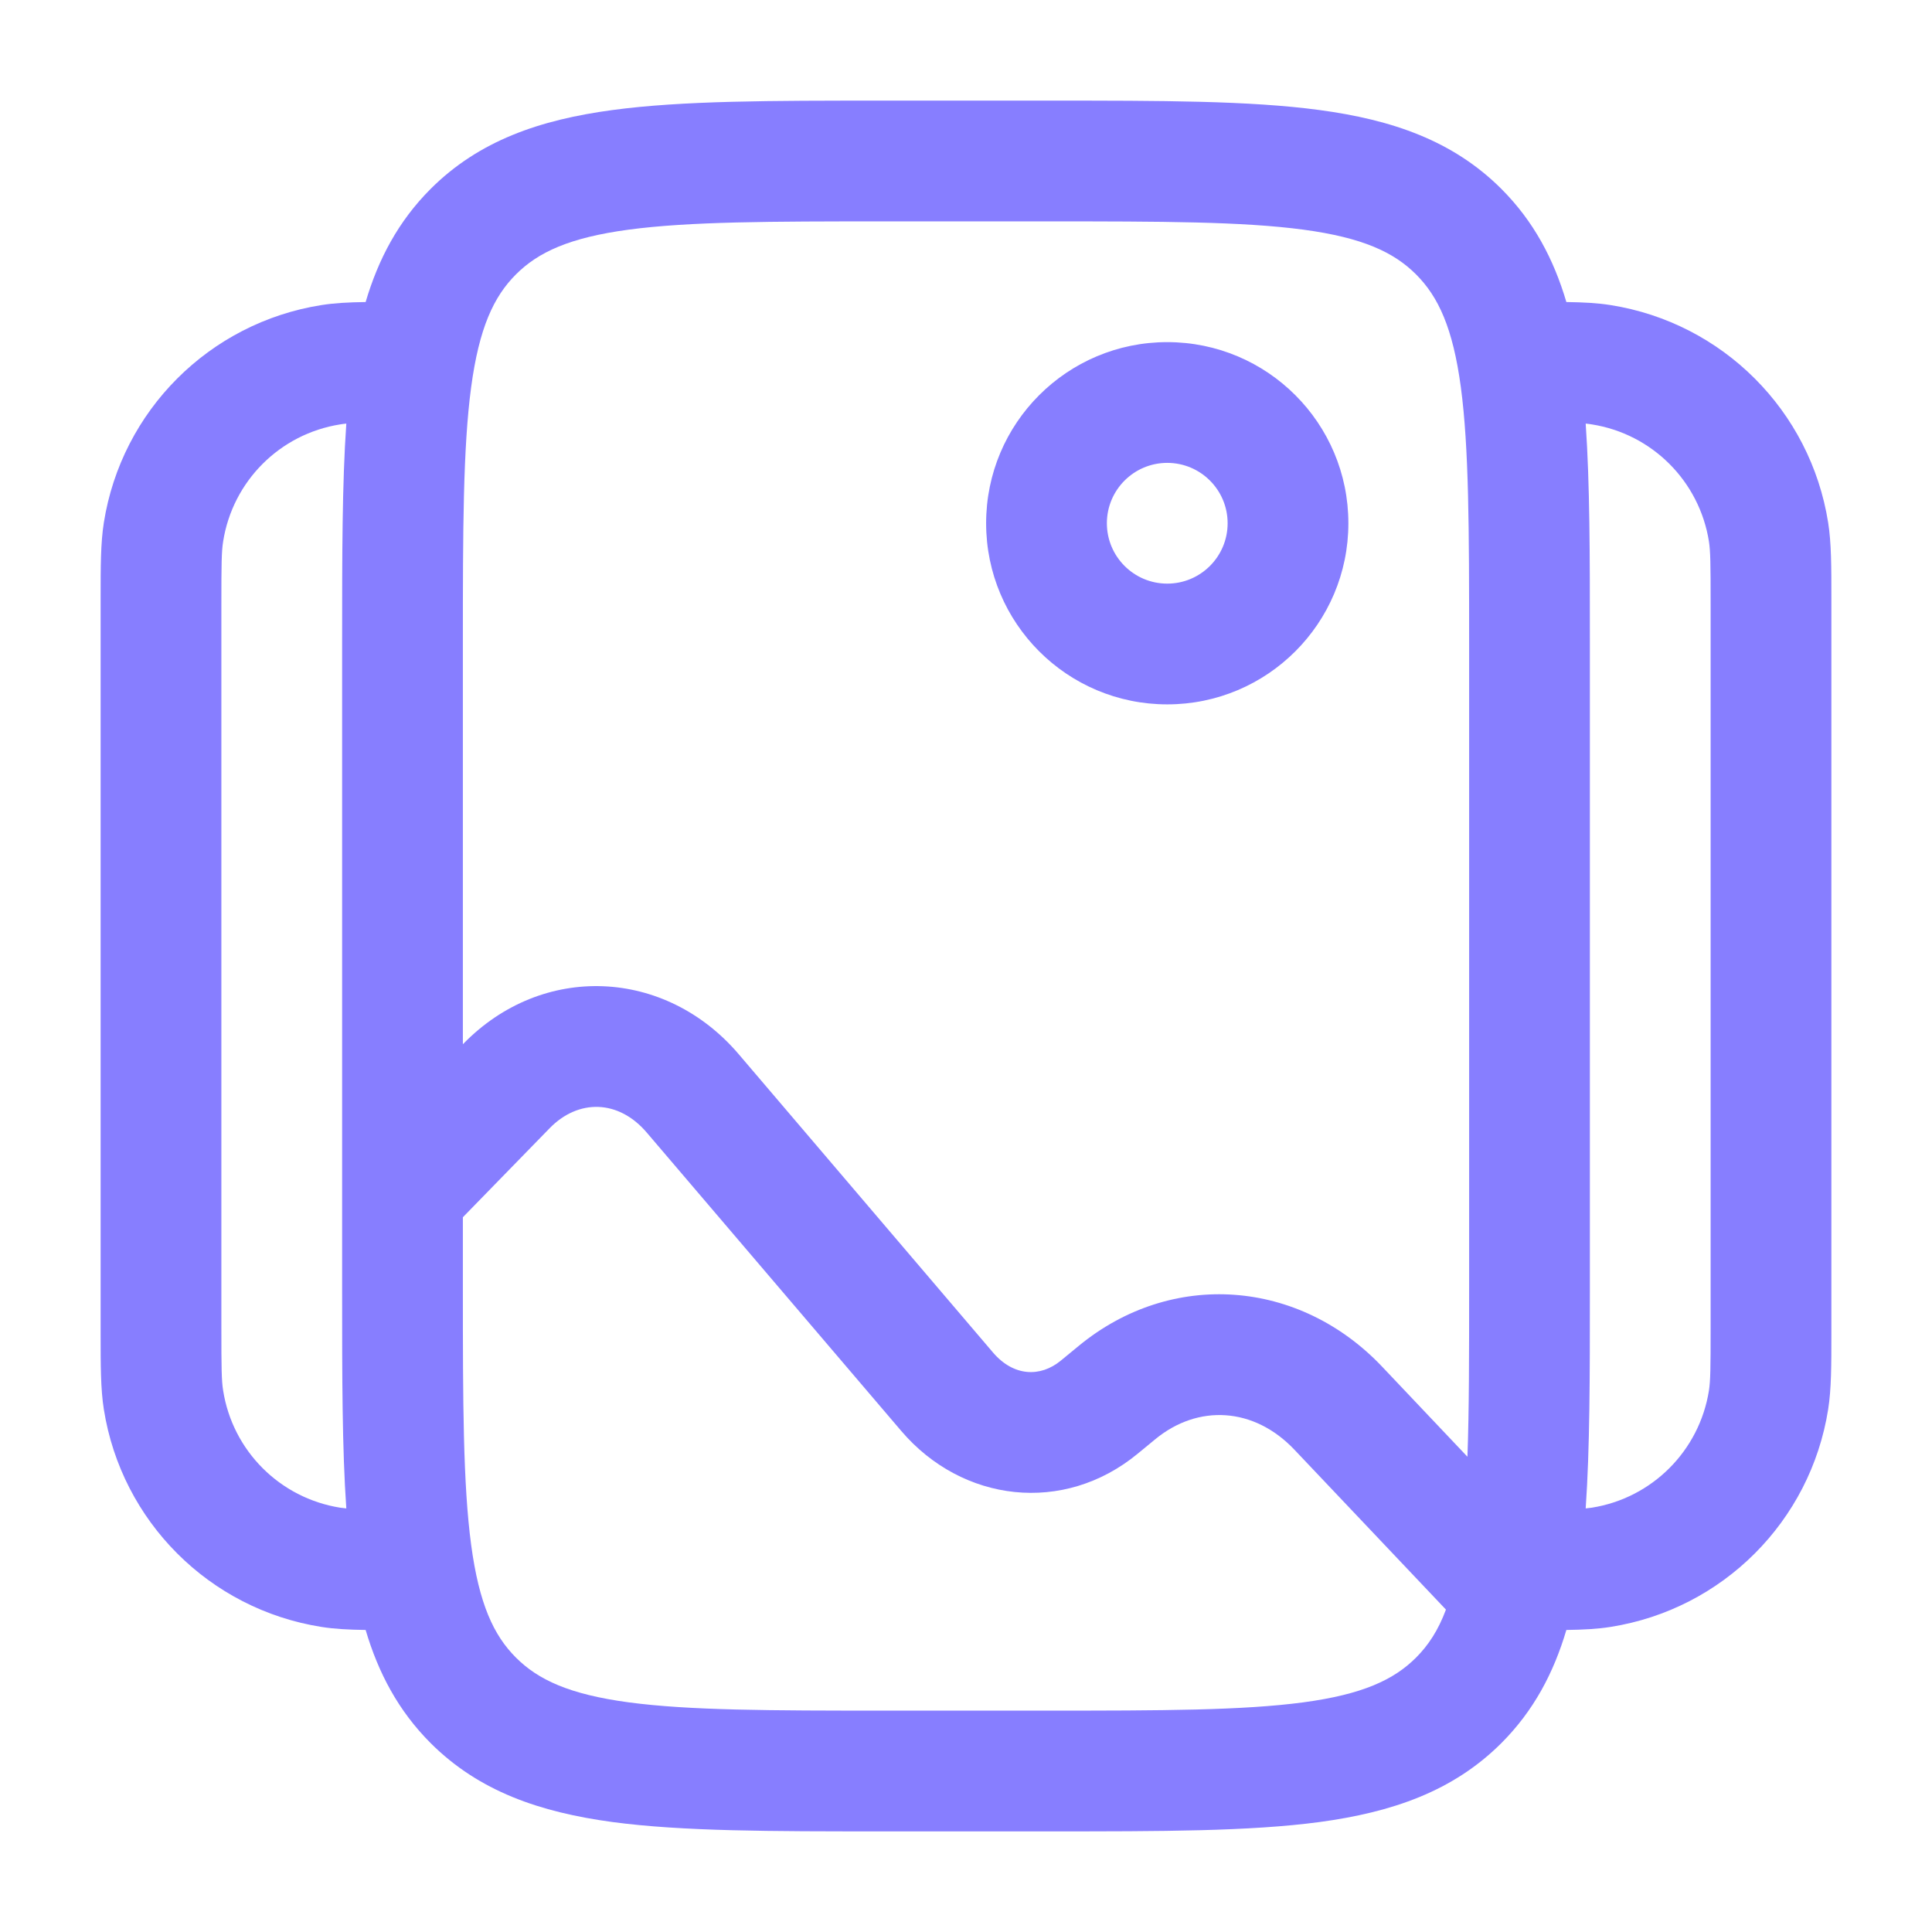
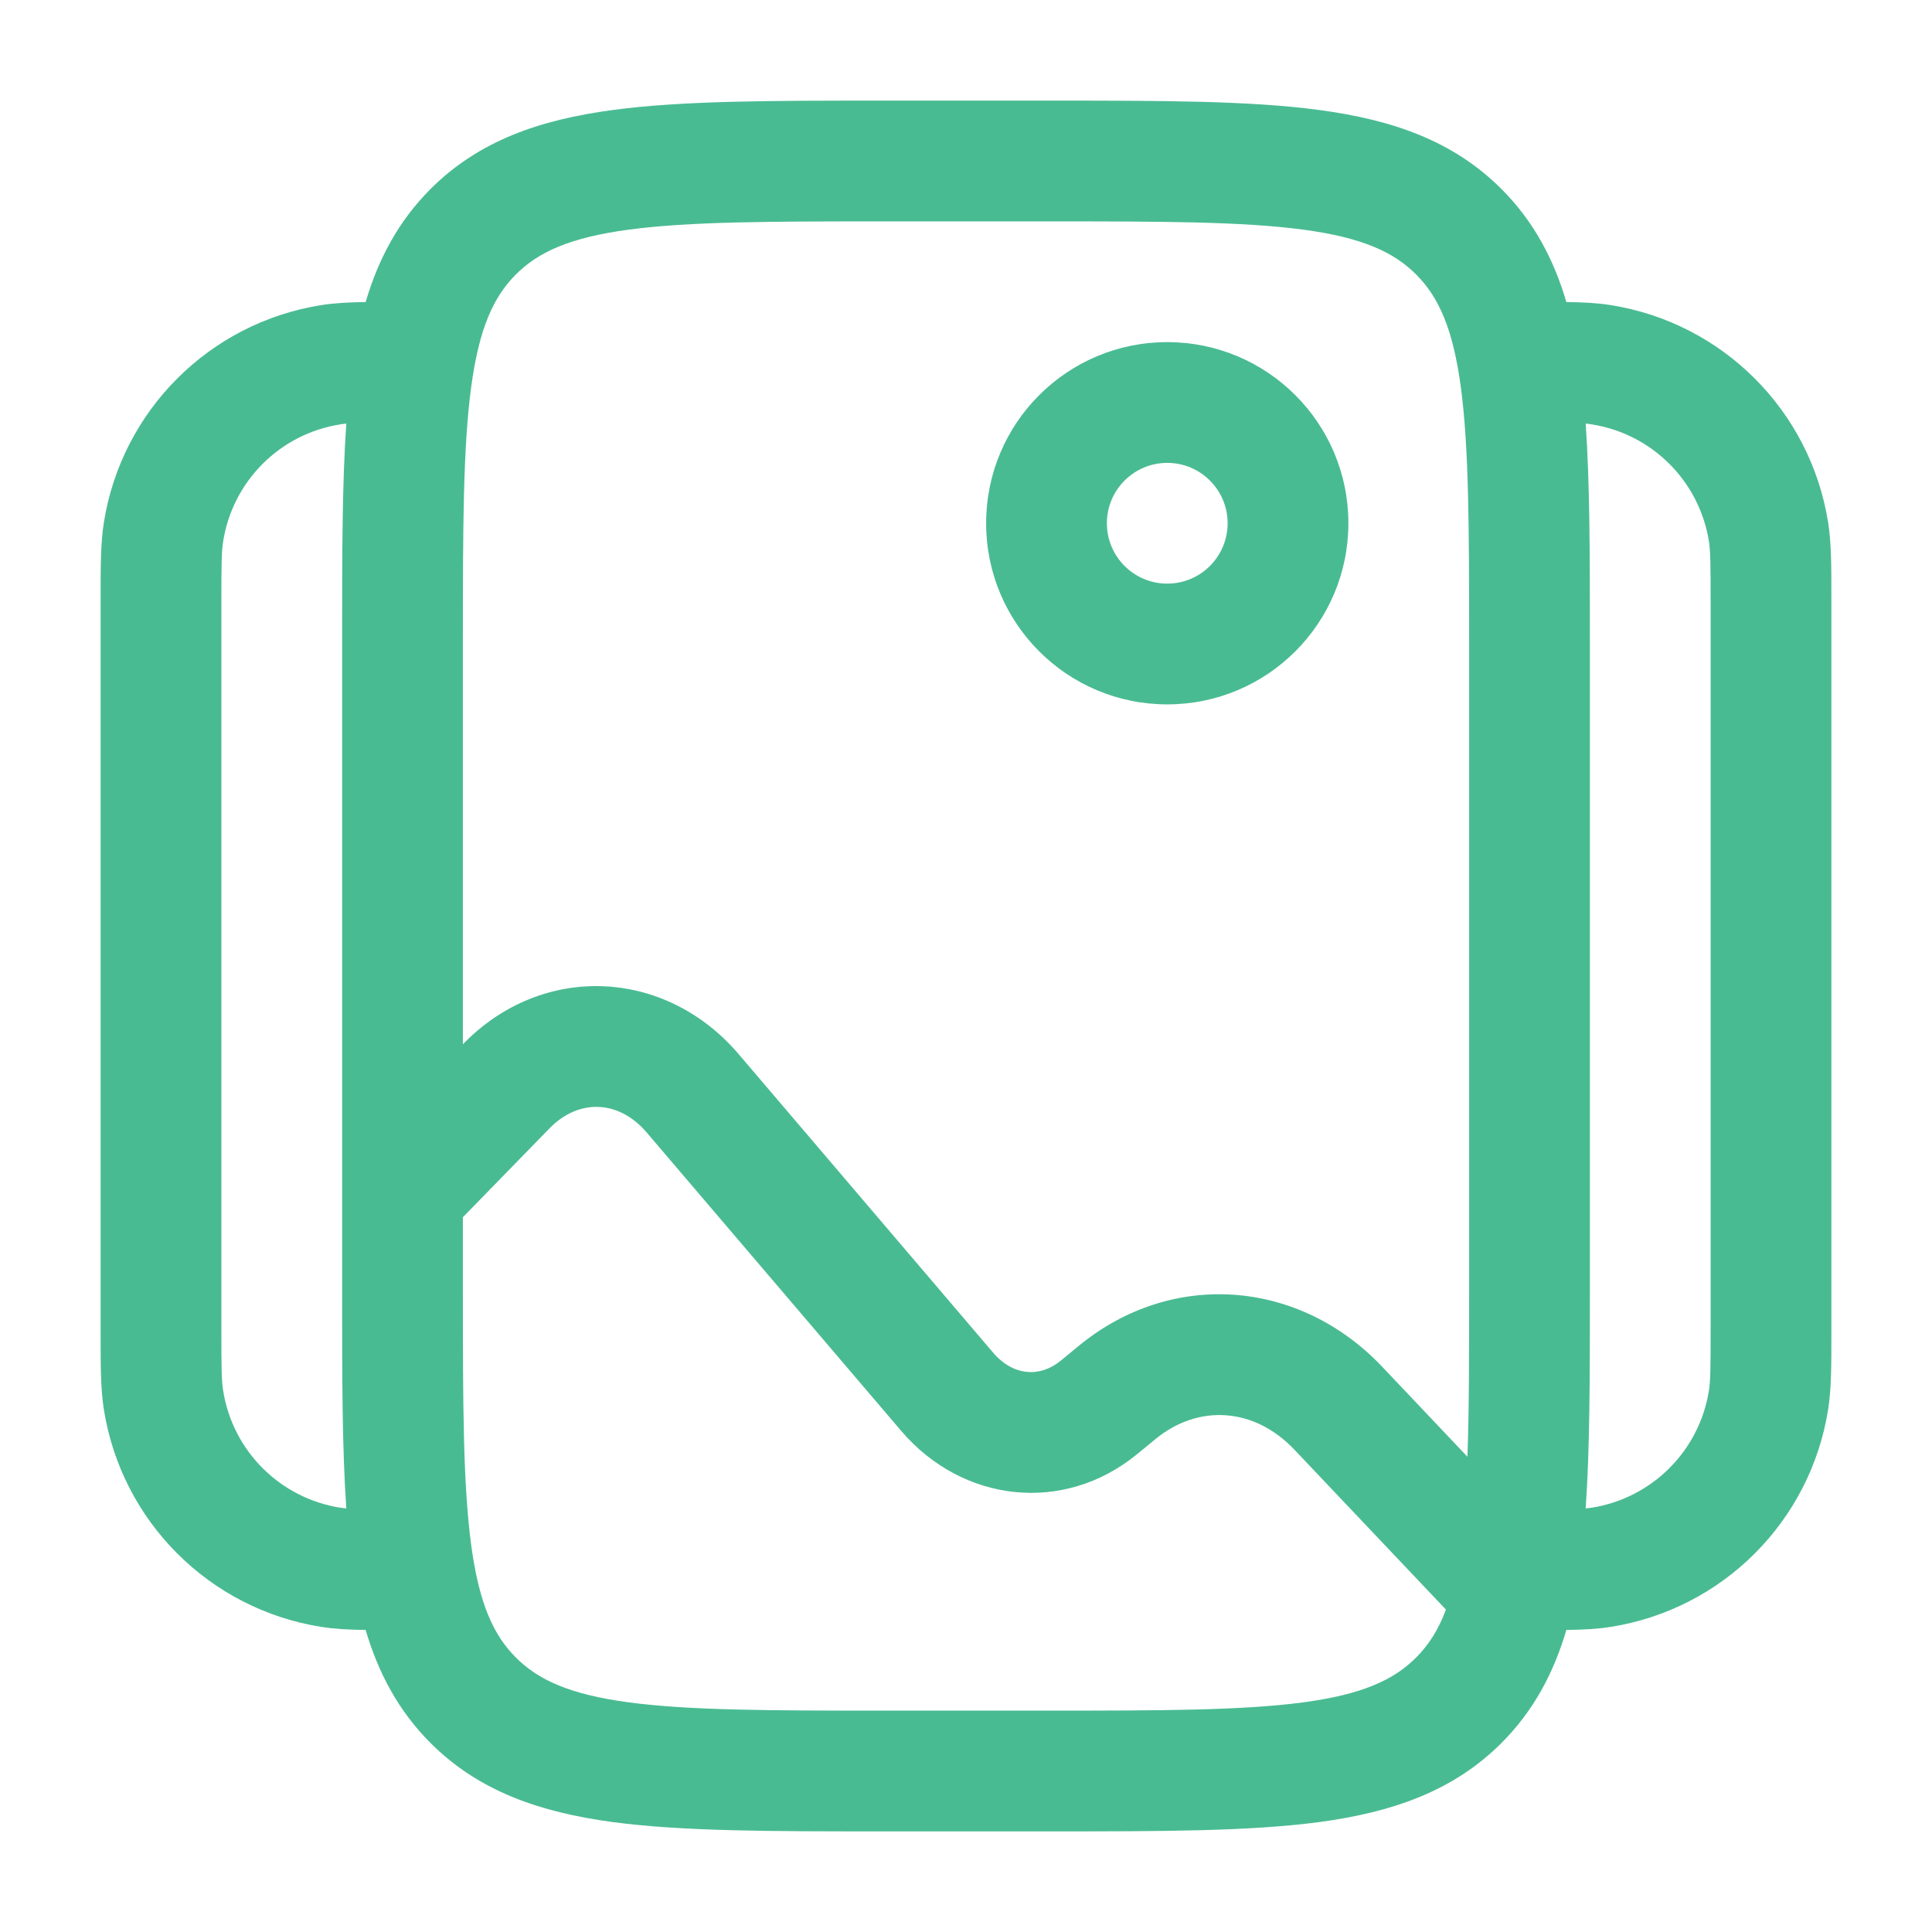
<svg xmlns="http://www.w3.org/2000/svg" width="24" height="24" viewBox="0 0 24 24" fill="none">
-   <path fill-rule="evenodd" clip-rule="evenodd" d="M10.945 1.25H13.055C14.422 1.25 15.525 1.25 16.392 1.367C17.292 1.488 18.05 1.746 18.652 2.348C19.052 2.749 19.3 3.218 19.458 3.752C19.669 3.755 19.846 3.764 20.008 3.79C21.399 4.01 22.49 5.101 22.71 6.492C22.75 6.745 22.75 7.034 22.75 7.435C22.75 7.457 22.75 7.478 22.75 7.5V16.5C22.75 16.522 22.75 16.544 22.75 16.565C22.75 16.966 22.75 17.255 22.71 17.508C22.49 18.899 21.399 19.99 20.008 20.21C19.846 20.236 19.669 20.245 19.458 20.248C19.3 20.782 19.052 21.251 18.652 21.652C18.05 22.254 17.292 22.512 16.392 22.634C15.525 22.75 14.422 22.75 13.055 22.75H10.945C9.578 22.75 8.475 22.75 7.608 22.634C6.708 22.512 5.95 22.254 5.348 21.652C4.948 21.251 4.7 20.782 4.542 20.248C4.331 20.245 4.154 20.236 3.992 20.21C2.601 19.99 1.51 18.899 1.29 17.508C1.25 17.255 1.25 16.966 1.25 16.565C1.25 16.544 1.25 16.522 1.25 16.5V7.5C1.25 7.478 1.25 7.457 1.25 7.435C1.25 7.034 1.25 6.745 1.29 6.492C1.51 5.101 2.601 4.01 3.992 3.79C4.154 3.764 4.331 3.755 4.542 3.752C4.7 3.218 4.948 2.749 5.348 2.348C5.95 1.746 6.708 1.488 7.608 1.367C8.475 1.25 9.578 1.25 10.945 1.25ZM4.302 5.262C4.274 5.265 4.249 5.268 4.226 5.272C3.477 5.39 2.89 5.977 2.772 6.726C2.752 6.848 2.75 7.007 2.75 7.5V16.5C2.75 16.993 2.752 17.152 2.772 17.274C2.89 18.023 3.477 18.61 4.226 18.729C4.249 18.732 4.274 18.735 4.302 18.738C4.25 17.989 4.25 17.099 4.25 16.055L4.25 14.817C4.25 14.816 4.25 14.816 4.25 14.815L4.25 7.945C4.25 6.901 4.25 6.011 4.302 5.262ZM5.75 15.121V16C5.75 17.435 5.752 18.436 5.853 19.192C5.952 19.926 6.132 20.314 6.409 20.591C6.686 20.868 7.074 21.048 7.808 21.147C8.563 21.248 9.565 21.25 11 21.25H13C14.435 21.25 15.437 21.248 16.192 21.147C16.926 21.048 17.314 20.868 17.591 20.591C17.743 20.439 17.866 20.253 17.962 19.995L16.08 18.009C15.577 17.478 14.882 17.442 14.352 17.878L14.132 18.059C13.216 18.814 11.955 18.666 11.195 17.775L8.034 14.069C7.684 13.658 7.185 13.649 6.828 14.015L5.75 15.121ZM18.229 18.096L17.169 16.977C16.141 15.892 14.555 15.767 13.398 16.721L13.178 16.902C12.923 17.112 12.59 17.099 12.336 16.802L9.176 13.095C8.264 12.026 6.739 11.957 5.754 12.968L5.75 12.972V8C5.75 6.565 5.752 5.563 5.853 4.808C5.952 4.074 6.132 3.686 6.409 3.409C6.686 3.132 7.074 2.952 7.808 2.853C8.563 2.752 9.565 2.75 11 2.75H13C14.435 2.75 15.437 2.752 16.192 2.853C16.926 2.952 17.314 3.132 17.591 3.409C17.868 3.686 18.048 4.074 18.147 4.808C18.248 5.563 18.25 6.565 18.25 8V16C18.25 16.833 18.25 17.519 18.229 18.096ZM19.698 18.738C19.726 18.735 19.751 18.732 19.774 18.729C20.523 18.61 21.11 18.023 21.229 17.274C21.248 17.152 21.25 16.993 21.25 16.5V7.5C21.25 7.007 21.248 6.848 21.229 6.726C21.11 5.977 20.523 5.39 19.774 5.272C19.751 5.268 19.726 5.265 19.698 5.262C19.75 6.011 19.75 6.901 19.75 7.945V16.055C19.75 17.099 19.75 17.989 19.698 18.738ZM14.5 5.75C14.086 5.75 13.75 6.086 13.75 6.5C13.75 6.914 14.086 7.25 14.5 7.25C14.914 7.25 15.25 6.914 15.25 6.5C15.25 6.086 14.914 5.75 14.5 5.75ZM12.25 6.5C12.25 5.257 13.257 4.25 14.5 4.25C15.743 4.25 16.75 5.257 16.75 6.5C16.75 7.743 15.743 8.75 14.5 8.75C13.257 8.75 12.25 7.743 12.25 6.5Z" fill="#877EFF" />
+   <path fill-rule="evenodd" clip-rule="evenodd" d="M10.945 1.25H13.055C14.422 1.25 15.525 1.25 16.392 1.367C17.292 1.488 18.05 1.746 18.652 2.348C19.052 2.749 19.3 3.218 19.458 3.752C19.669 3.755 19.846 3.764 20.008 3.79C21.399 4.01 22.49 5.101 22.71 6.492C22.75 6.745 22.75 7.034 22.75 7.435C22.75 7.457 22.75 7.478 22.75 7.5V16.5C22.75 16.522 22.75 16.544 22.75 16.565C22.75 16.966 22.75 17.255 22.71 17.508C22.49 18.899 21.399 19.99 20.008 20.21C19.846 20.236 19.669 20.245 19.458 20.248C19.3 20.782 19.052 21.251 18.652 21.652C18.05 22.254 17.292 22.512 16.392 22.634C15.525 22.75 14.422 22.75 13.055 22.75H10.945C9.578 22.75 8.475 22.75 7.608 22.634C6.708 22.512 5.95 22.254 5.348 21.652C4.948 21.251 4.7 20.782 4.542 20.248C4.331 20.245 4.154 20.236 3.992 20.21C2.601 19.99 1.51 18.899 1.29 17.508C1.25 17.255 1.25 16.966 1.25 16.565C1.25 16.544 1.25 16.522 1.25 16.5V7.5C1.25 7.478 1.25 7.457 1.25 7.435C1.25 7.034 1.25 6.745 1.29 6.492C1.51 5.101 2.601 4.01 3.992 3.79C4.154 3.764 4.331 3.755 4.542 3.752C4.7 3.218 4.948 2.749 5.348 2.348C5.95 1.746 6.708 1.488 7.608 1.367C8.475 1.25 9.578 1.25 10.945 1.25ZM4.302 5.262C4.274 5.265 4.249 5.268 4.226 5.272C3.477 5.39 2.89 5.977 2.772 6.726C2.752 6.848 2.75 7.007 2.75 7.5V16.5C2.75 16.993 2.752 17.152 2.772 17.274C2.89 18.023 3.477 18.61 4.226 18.729C4.249 18.732 4.274 18.735 4.302 18.738C4.25 17.989 4.25 17.099 4.25 16.055L4.25 14.817C4.25 14.816 4.25 14.816 4.25 14.815L4.25 7.945C4.25 6.901 4.25 6.011 4.302 5.262ZM5.75 15.121V16C5.75 17.435 5.752 18.436 5.853 19.192C5.952 19.926 6.132 20.314 6.409 20.591C6.686 20.868 7.074 21.048 7.808 21.147C8.563 21.248 9.565 21.25 11 21.25H13C14.435 21.25 15.437 21.248 16.192 21.147C16.926 21.048 17.314 20.868 17.591 20.591C17.743 20.439 17.866 20.253 17.962 19.995L16.08 18.009C15.577 17.478 14.882 17.442 14.352 17.878L14.132 18.059C13.216 18.814 11.955 18.666 11.195 17.775L8.034 14.069C7.684 13.658 7.185 13.649 6.828 14.015L5.75 15.121ZM18.229 18.096L17.169 16.977C16.141 15.892 14.555 15.767 13.398 16.721L13.178 16.902C12.923 17.112 12.59 17.099 12.336 16.802L9.176 13.095C8.264 12.026 6.739 11.957 5.754 12.968L5.75 12.972V8C5.75 6.565 5.752 5.563 5.853 4.808C5.952 4.074 6.132 3.686 6.409 3.409C6.686 3.132 7.074 2.952 7.808 2.853C8.563 2.752 9.565 2.75 11 2.75H13C14.435 2.75 15.437 2.752 16.192 2.853C16.926 2.952 17.314 3.132 17.591 3.409C17.868 3.686 18.048 4.074 18.147 4.808C18.248 5.563 18.25 6.565 18.25 8V16C18.25 16.833 18.25 17.519 18.229 18.096ZM19.698 18.738C19.726 18.735 19.751 18.732 19.774 18.729C20.523 18.61 21.11 18.023 21.229 17.274C21.248 17.152 21.25 16.993 21.25 16.5V7.5C21.25 7.007 21.248 6.848 21.229 6.726C21.11 5.977 20.523 5.39 19.774 5.272C19.751 5.268 19.726 5.265 19.698 5.262C19.75 6.011 19.75 6.901 19.75 7.945V16.055C19.75 17.099 19.75 17.989 19.698 18.738ZM14.5 5.75C14.086 5.75 13.75 6.086 13.75 6.5C13.75 6.914 14.086 7.25 14.5 7.25C14.914 7.25 15.25 6.914 15.25 6.5C15.25 6.086 14.914 5.75 14.5 5.75ZM12.25 6.5C12.25 5.257 13.257 4.25 14.5 4.25C15.743 4.25 16.75 5.257 16.75 6.5C16.75 7.743 15.743 8.75 14.5 8.75C13.257 8.75 12.25 7.743 12.25 6.5Z" fill="#49BB93" />
</svg>
